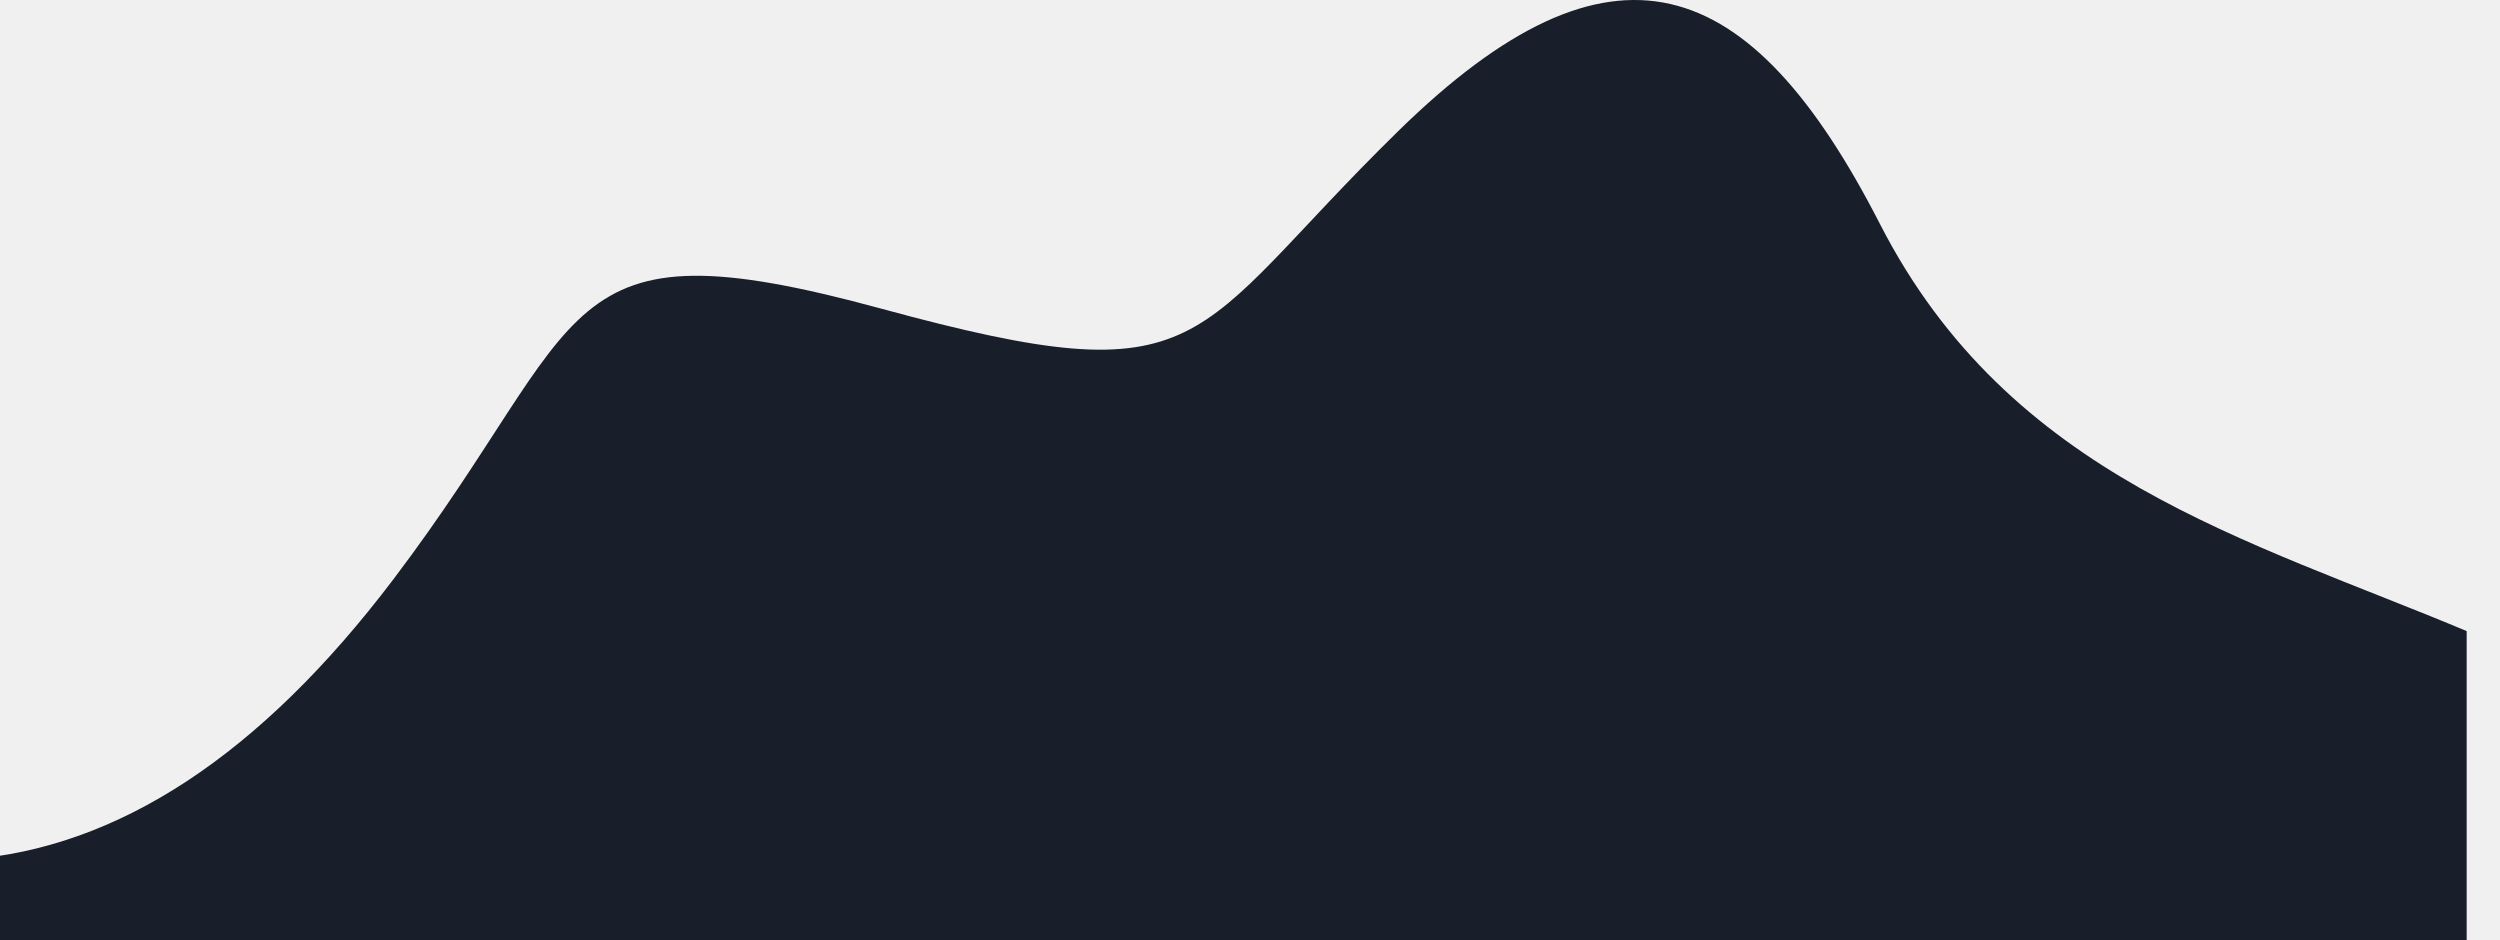
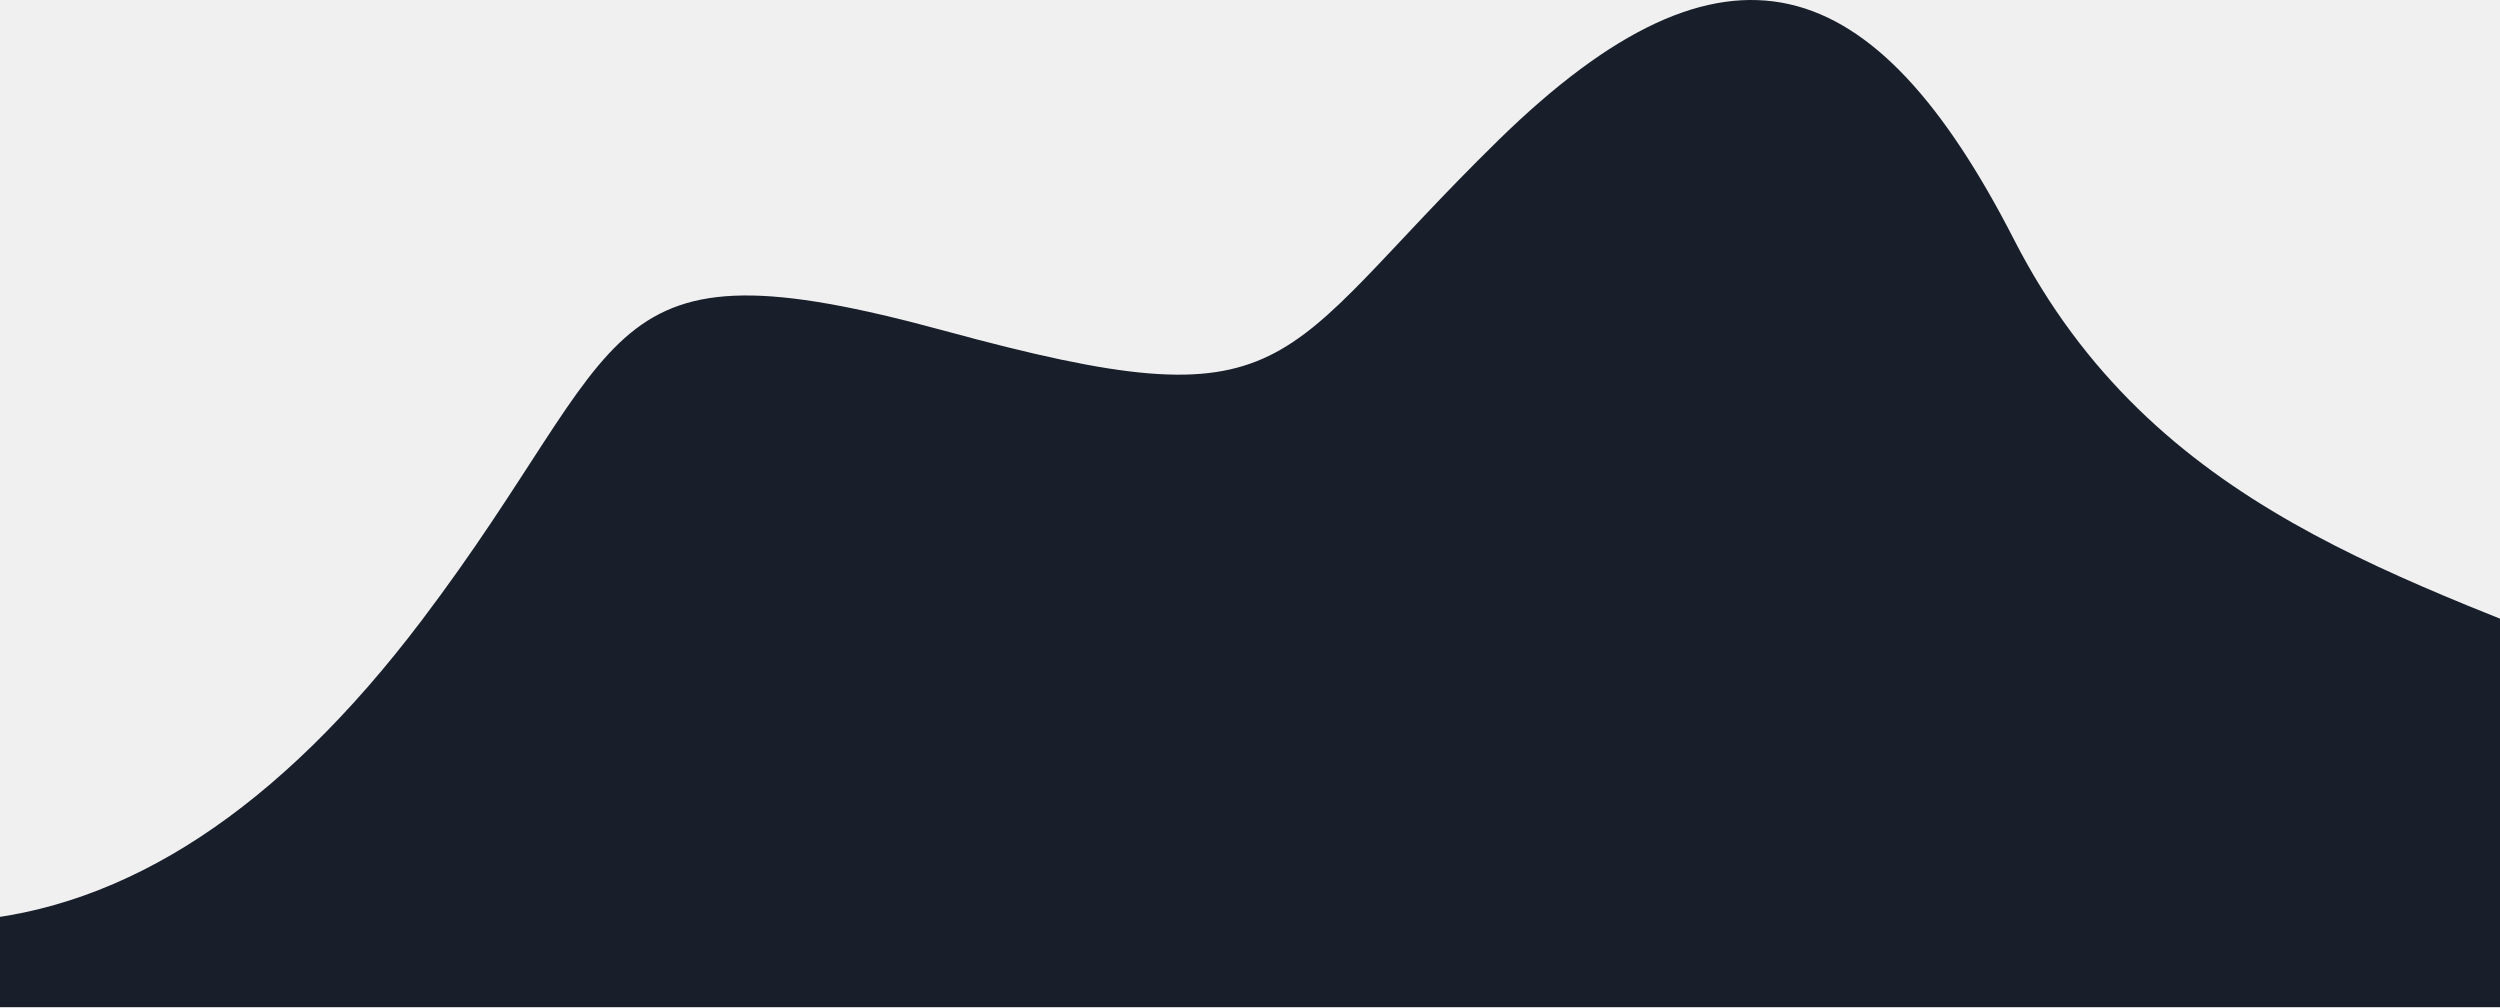
- <svg xmlns="http://www.w3.org/2000/svg" xmlns:xlink="http://www.w3.org/1999/xlink" width="375" height="141">
+ <svg xmlns="http://www.w3.org/2000/svg" xmlns:xlink="http://www.w3.org/1999/xlink" width="350" height="141">
  <defs>
    <path id="a" d="M0 0h375v141H0z" />
  </defs>
  <g fill="none" fill-rule="evenodd" transform="translate(-5)">
    <mask id="b" fill="#fff">
      <use xlink:href="#a" />
    </mask>
    <path d="M0 128.937c22.708-1.669 44.049-15.69 64.024-42.063 29.962-39.56 23.473-54.118 73.218-40.562 49.746 13.556 45.508 4.677 77.494-26.648 31.985-31.325 52.746-24.157 72.245 13.912 19.499 38.07 55.147 47.264 88.395 61.244 22.165 9.32 22.165 1296.047 0 3860.18H0V128.937z" fill="#181F2B" mask="url(#b)" />
  </g>
</svg>
